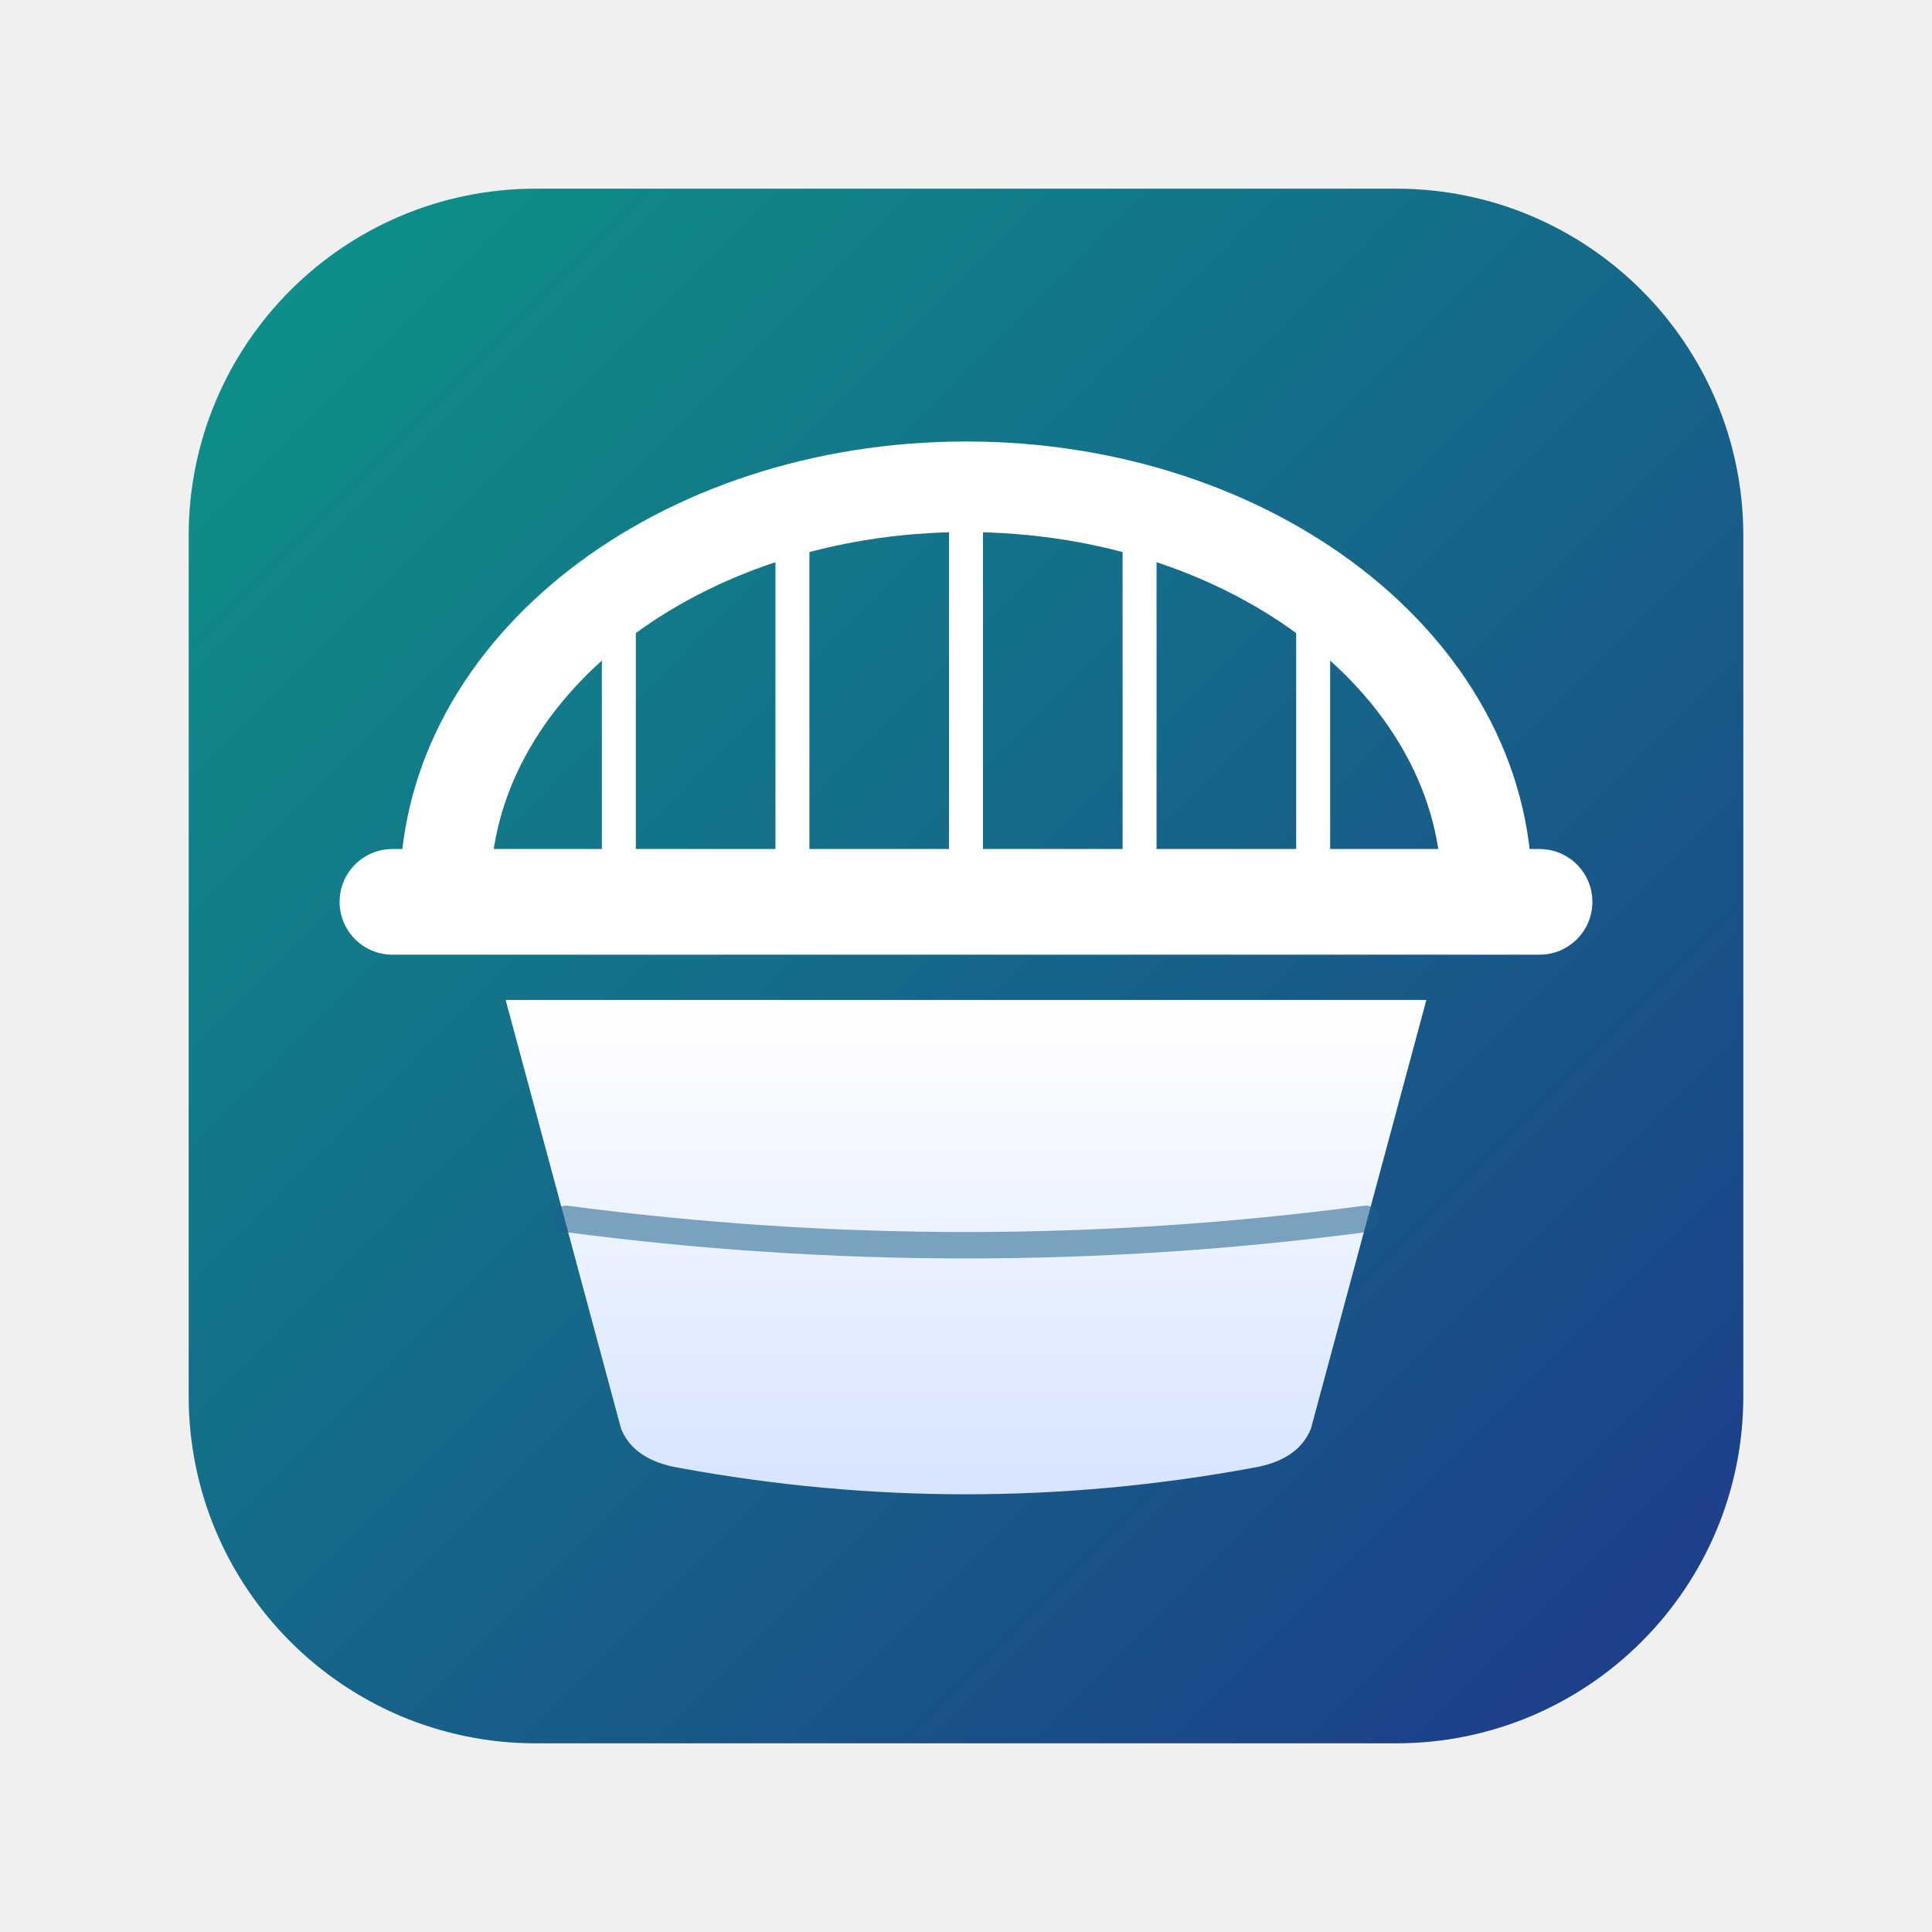
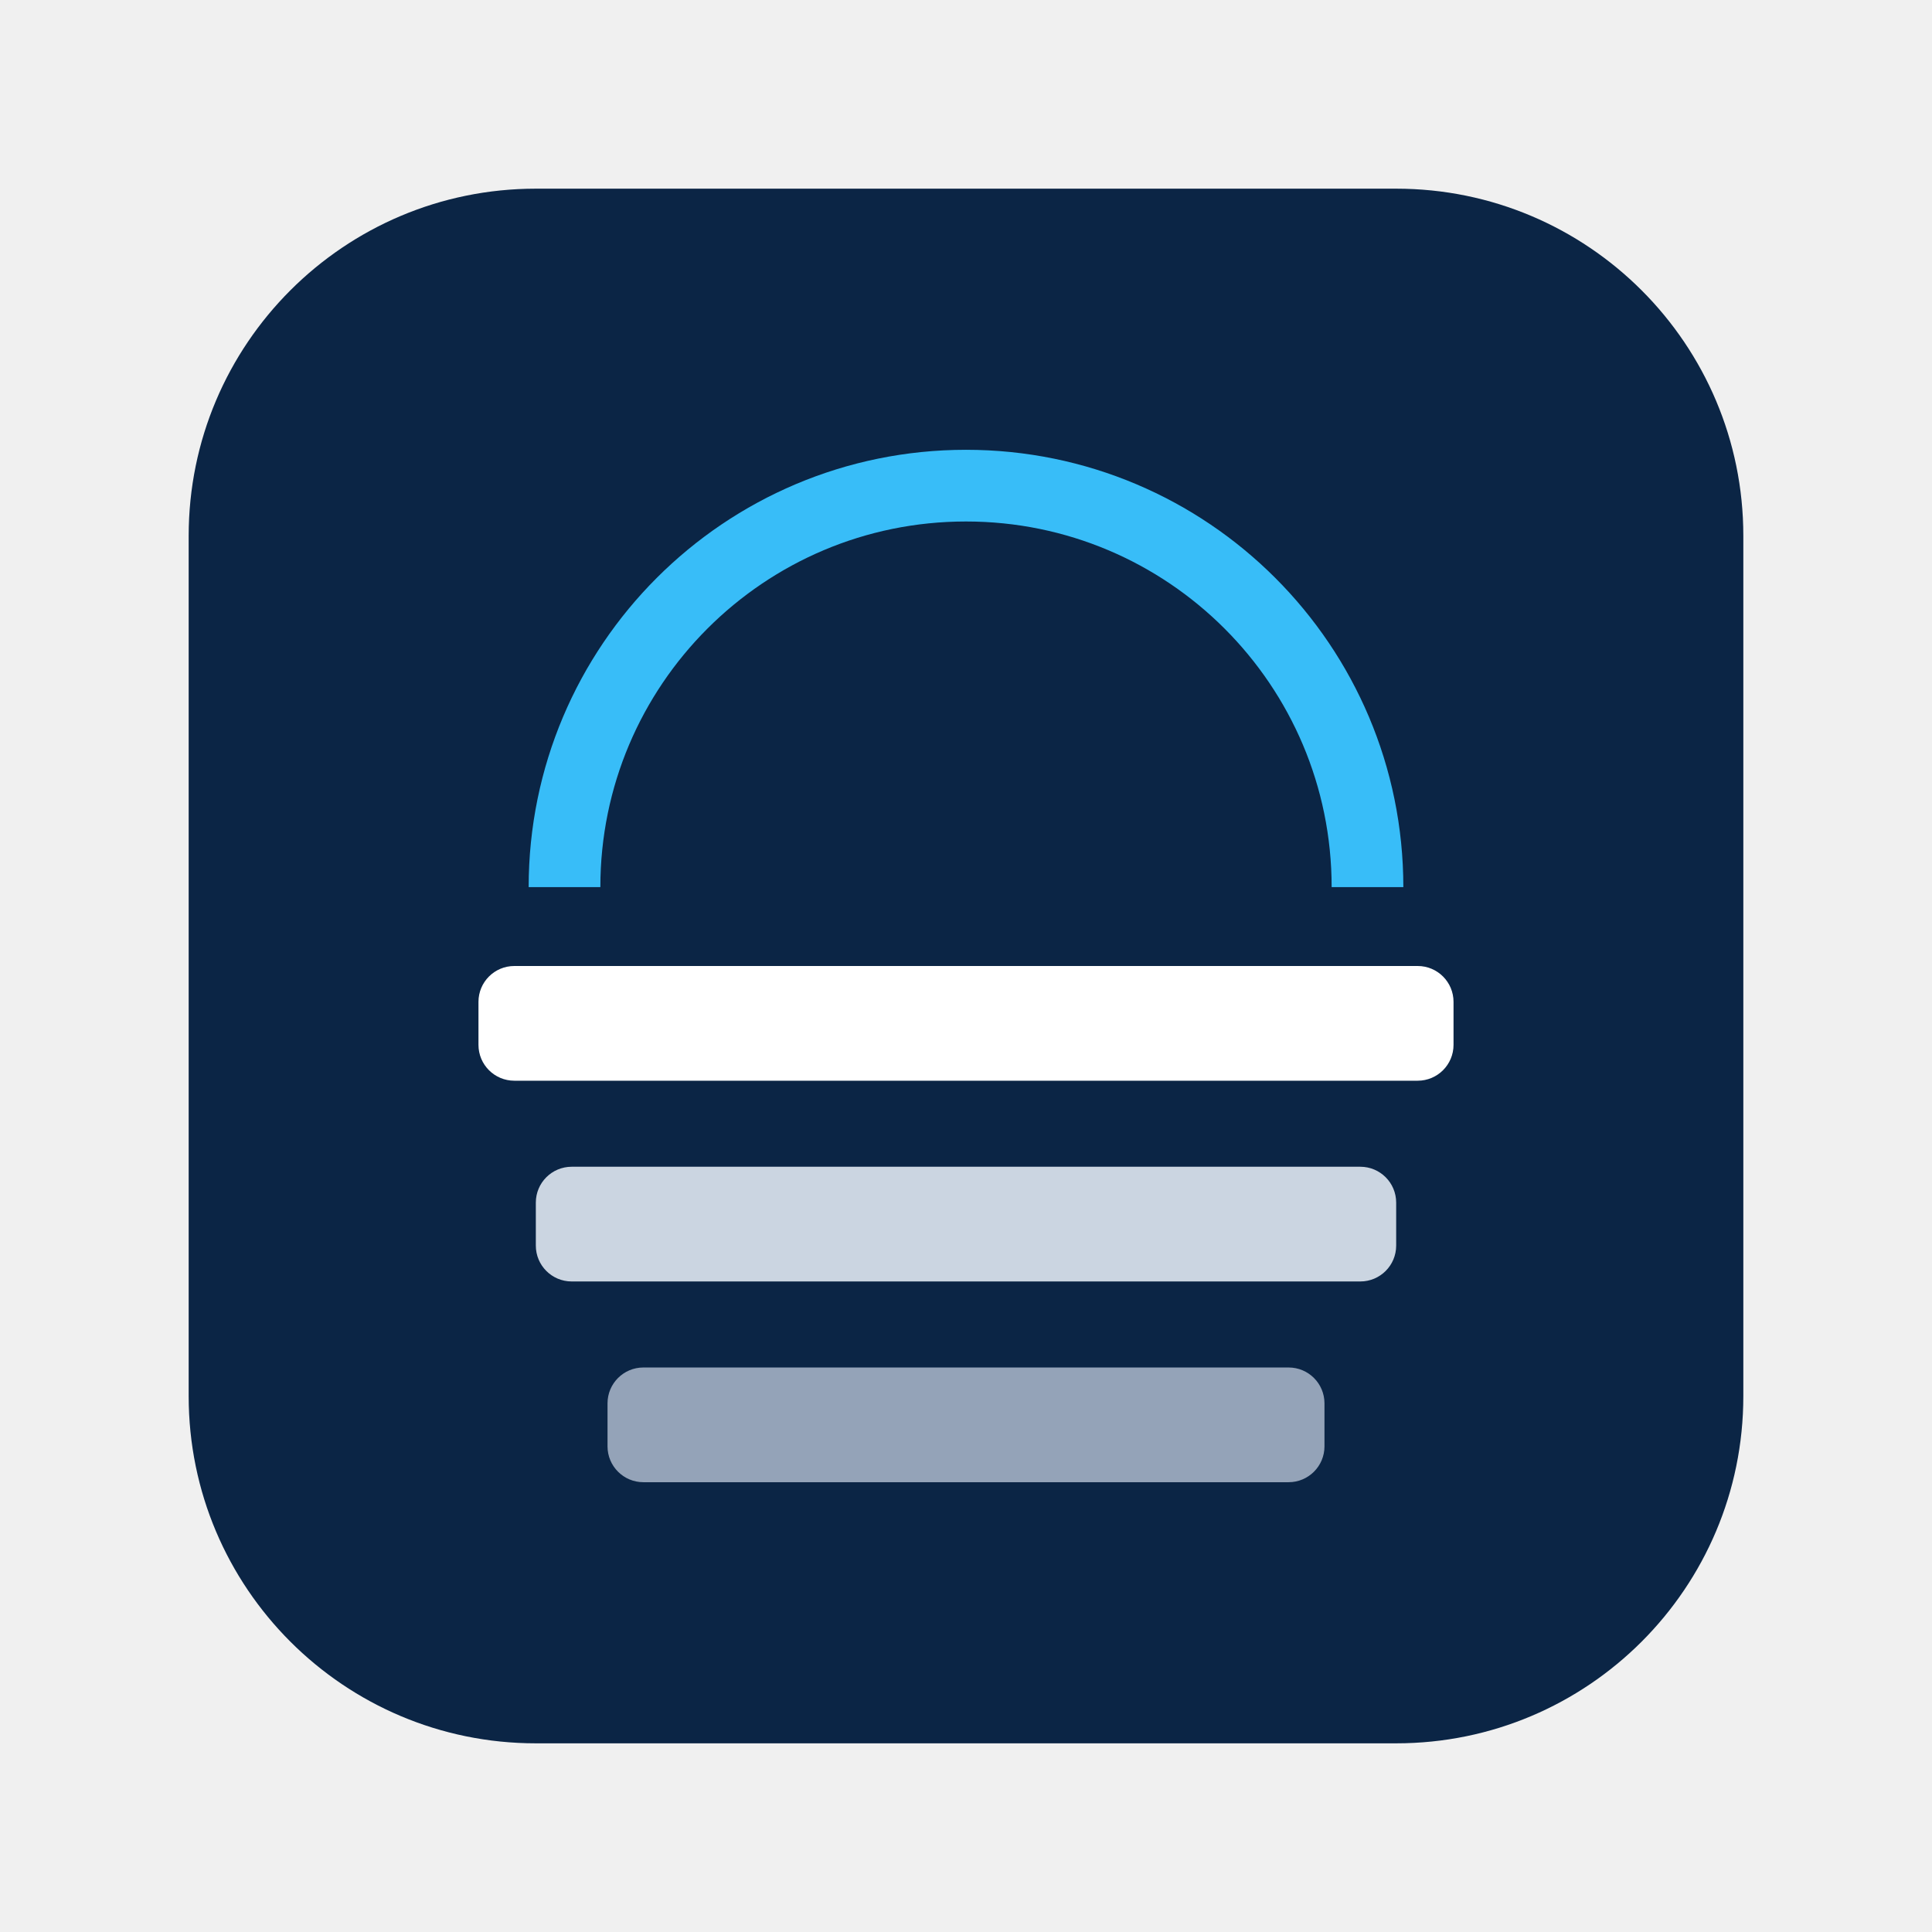
<svg xmlns="http://www.w3.org/2000/svg" width="1024" height="1024" viewBox="0 0 1024 1024">
-   <defs>
-     <linearGradient id="tile" x1="0" y1="0" x2="1" y2="1">
-       <stop offset="0" stop-color="#0D9488" />
-       <stop offset="1" stop-color="#1E3A8A" />
-     </linearGradient>
-     <linearGradient id="body" x1="0" y1="0" x2="0" y2="1">
-       <stop offset="0" stop-color="#FFFFFF" />
-       <stop offset="1" stop-color="#D6E4FF" />
-     </linearGradient>
-   </defs>
-   <rect x="100" y="100" width="824" height="824" rx="184" fill="url(#tile)" />
-   <g transform="translate(0 -16)">
-     <g fill="none" stroke="#FFFFFF" stroke-linecap="round">
-       <path d="M 236 488 A 276 214 0 0 1 788 488" stroke-width="48" />
-       <path d="M 328 340 V 470 M 420 294 V 470 M 512 278 V 470 M 604 294 V 470 M 696 340 V 470" stroke-width="18" />
-     </g>
-     <rect x="180" y="466" width="664" height="56" rx="28" fill="#FFFFFF" />
-     <path d="M 268 546 H 756 L 694.8 773.3 Q 688 790 664 794 Q 512 822 360 794 Q 336 790 329.2 773.3 Z" fill="url(#body)" />
-     <path d="M 300 662 Q 512 690 724 662" fill="none" stroke="#1B5E8C" stroke-width="14" stroke-linecap="round" opacity="0.55" />
+   <rect x="100" y="100" width="824" height="824" rx="184" fill="#0B2545" />
+   <g transform="translate(253.6 238.4) scale(7.6)">
+     <path d="M 6 30.5 A 28 28 0 0 1 62 30.5" fill="none" stroke="#38BDF8" stroke-width="5" />
+     <rect x="0" y="36" width="68" height="8" rx="2.5" fill="#FFFFFF" />
+     <rect x="4" y="50" width="60" height="8" rx="2.5" fill="#CBD5E1" />
+     <rect x="9" y="64" width="50" height="8" rx="2.5" fill="#94A3B8" />
  </g>
</svg>
